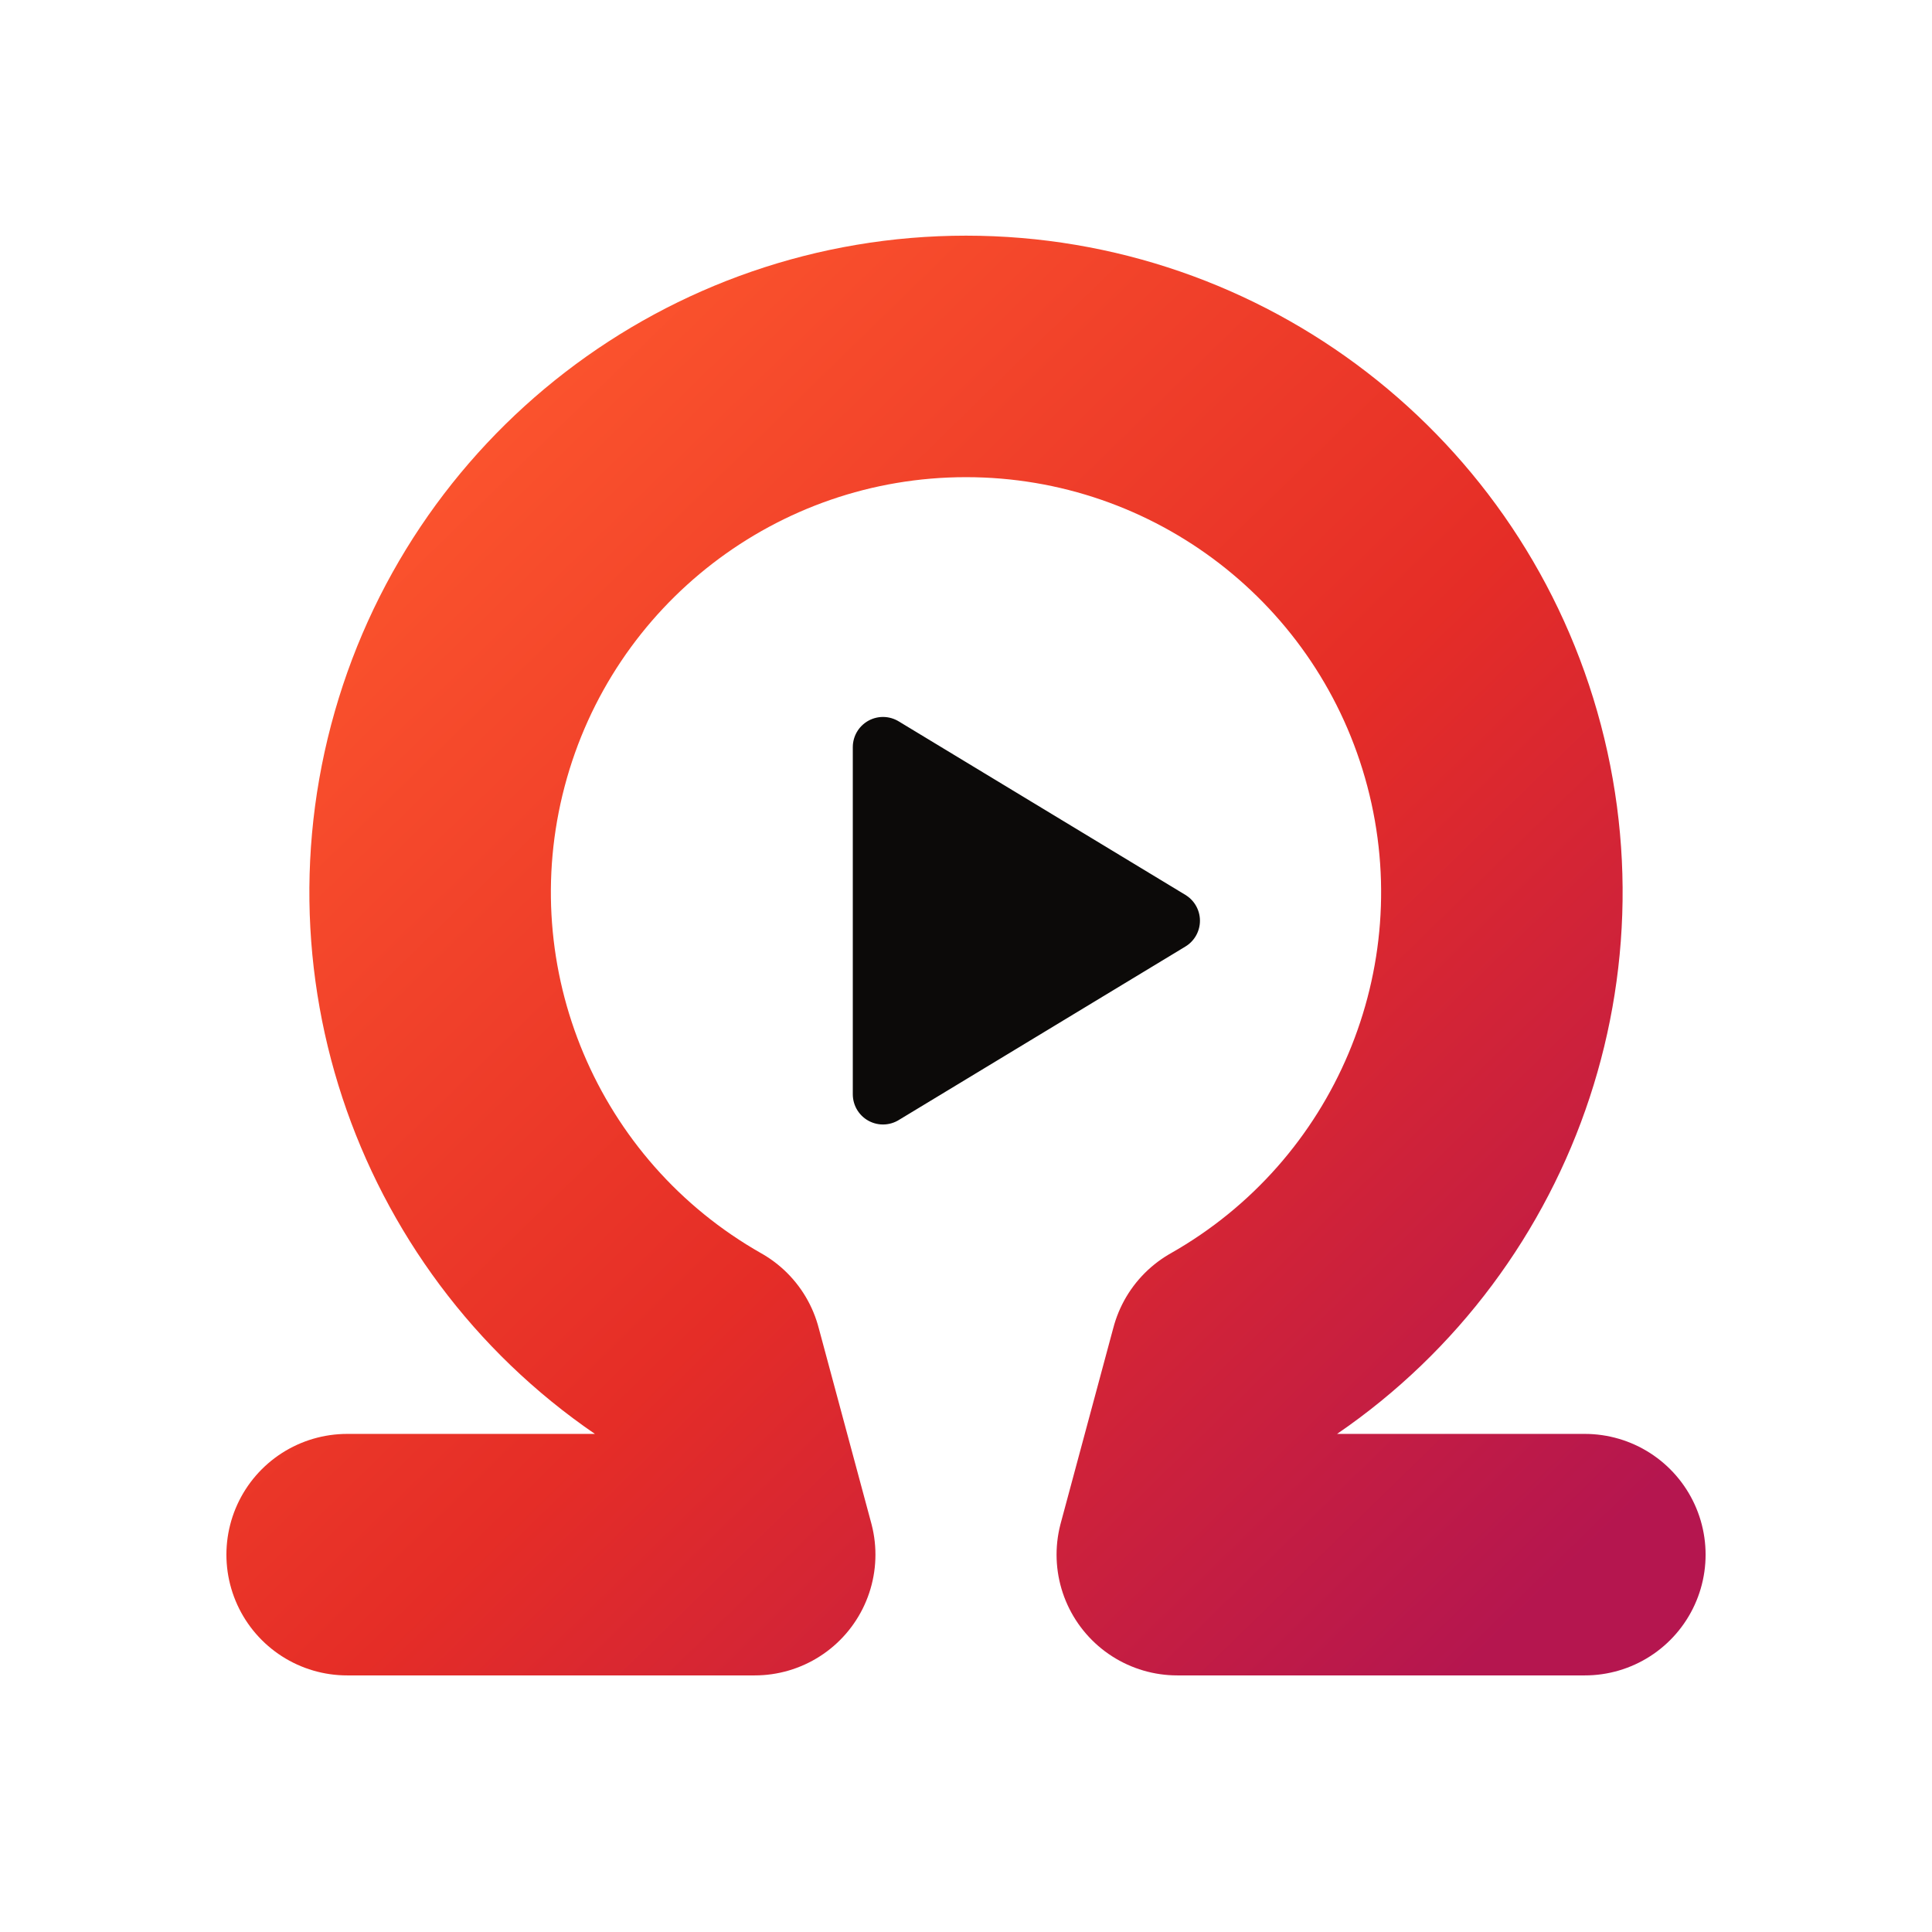
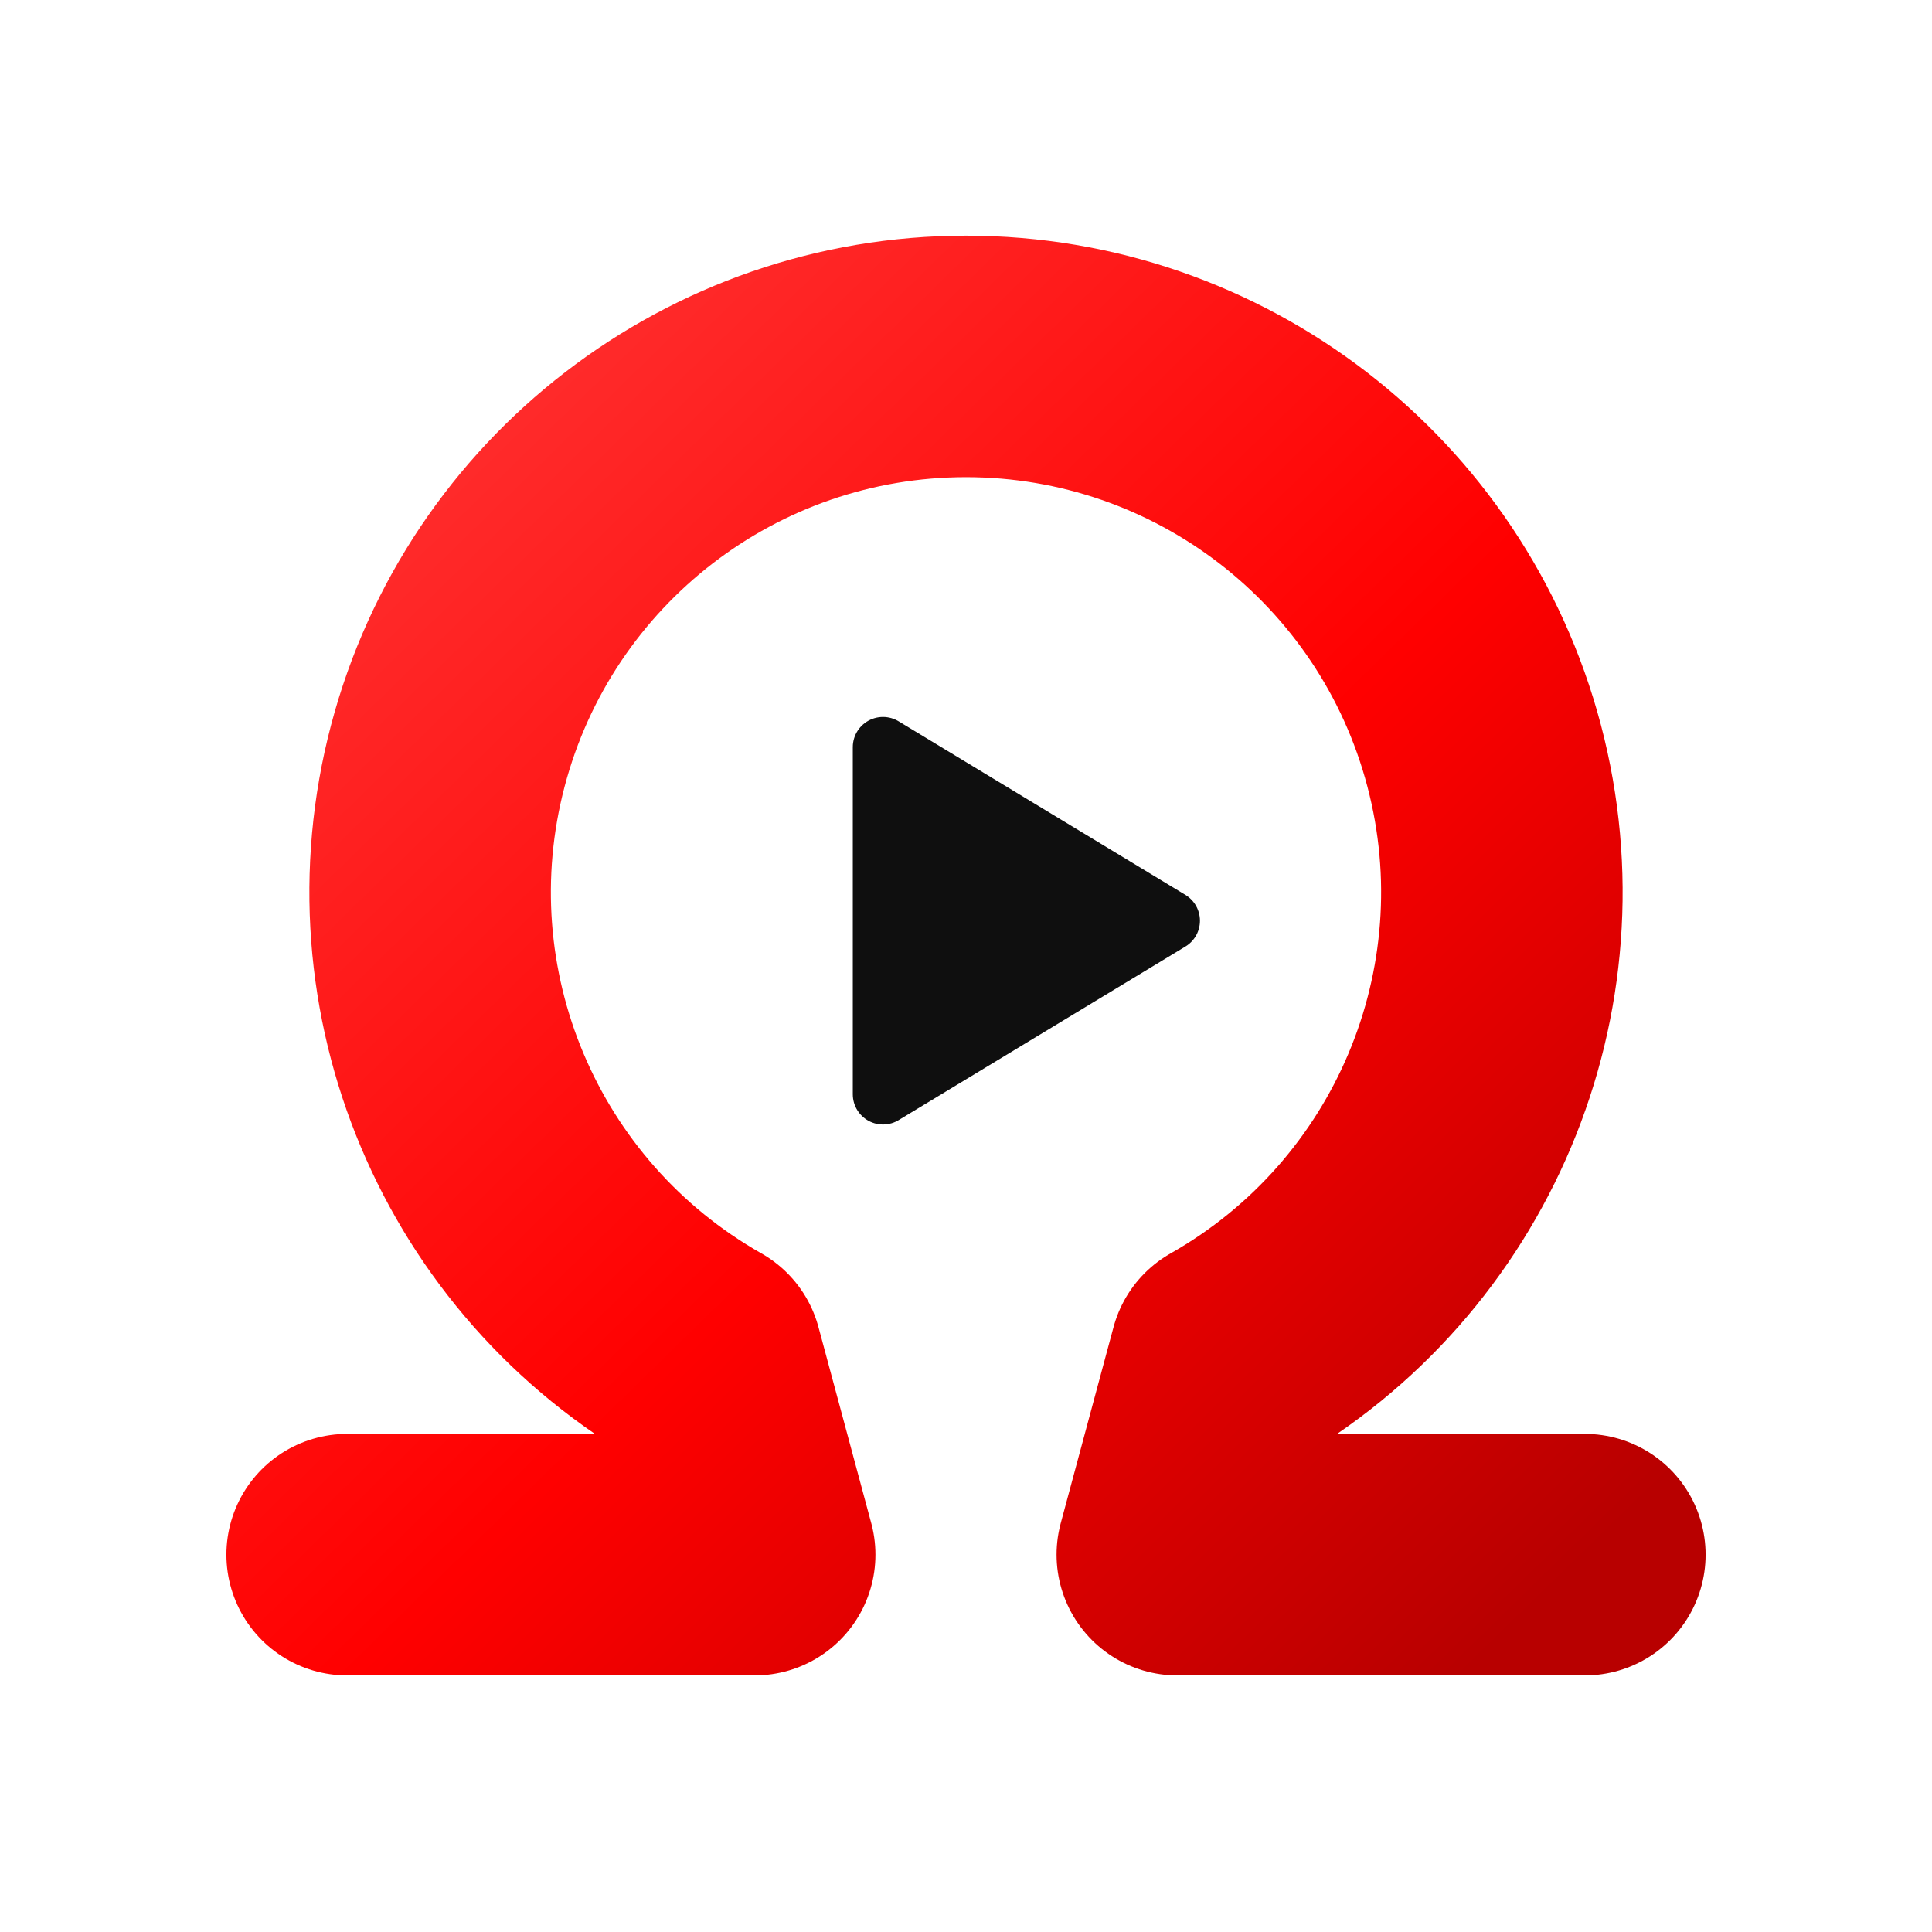
<svg xmlns="http://www.w3.org/2000/svg" viewBox="0 0 512 512">
  <defs>
    <linearGradient id="g" x1="0" y1="0" x2="1" y2="1">
-       <stop offset="0" stop-color="#ff5a2e" />
-       <stop offset=".55" stop-color="#e52d27" />
-       <stop offset="1" stop-color="#b5164f" />
+       <stop offset="0" stop-color="#ff3333" />
+       <stop offset=".55" stop-color="#ff0000" />
+       <stop offset="1" stop-color="#b80000" />
    </linearGradient>
  </defs>
  <path d="M92 412 H200 L186 360 A142 142 0 1 1 326 360 L312 412 H420" fill="none" stroke="url(#g)" stroke-width="64" stroke-linejoin="round" stroke-linecap="round" />
-   <path d="M234 198 L310 244 L234 290 Z" fill="#0c0a09" stroke="#0c0a09" stroke-width="16" stroke-linejoin="round" />
+   <path d="M234 198 L310 244 L234 290 Z" fill="#0f0f0f" stroke="#0f0f0f" stroke-width="16" stroke-linejoin="round" />
</svg>
